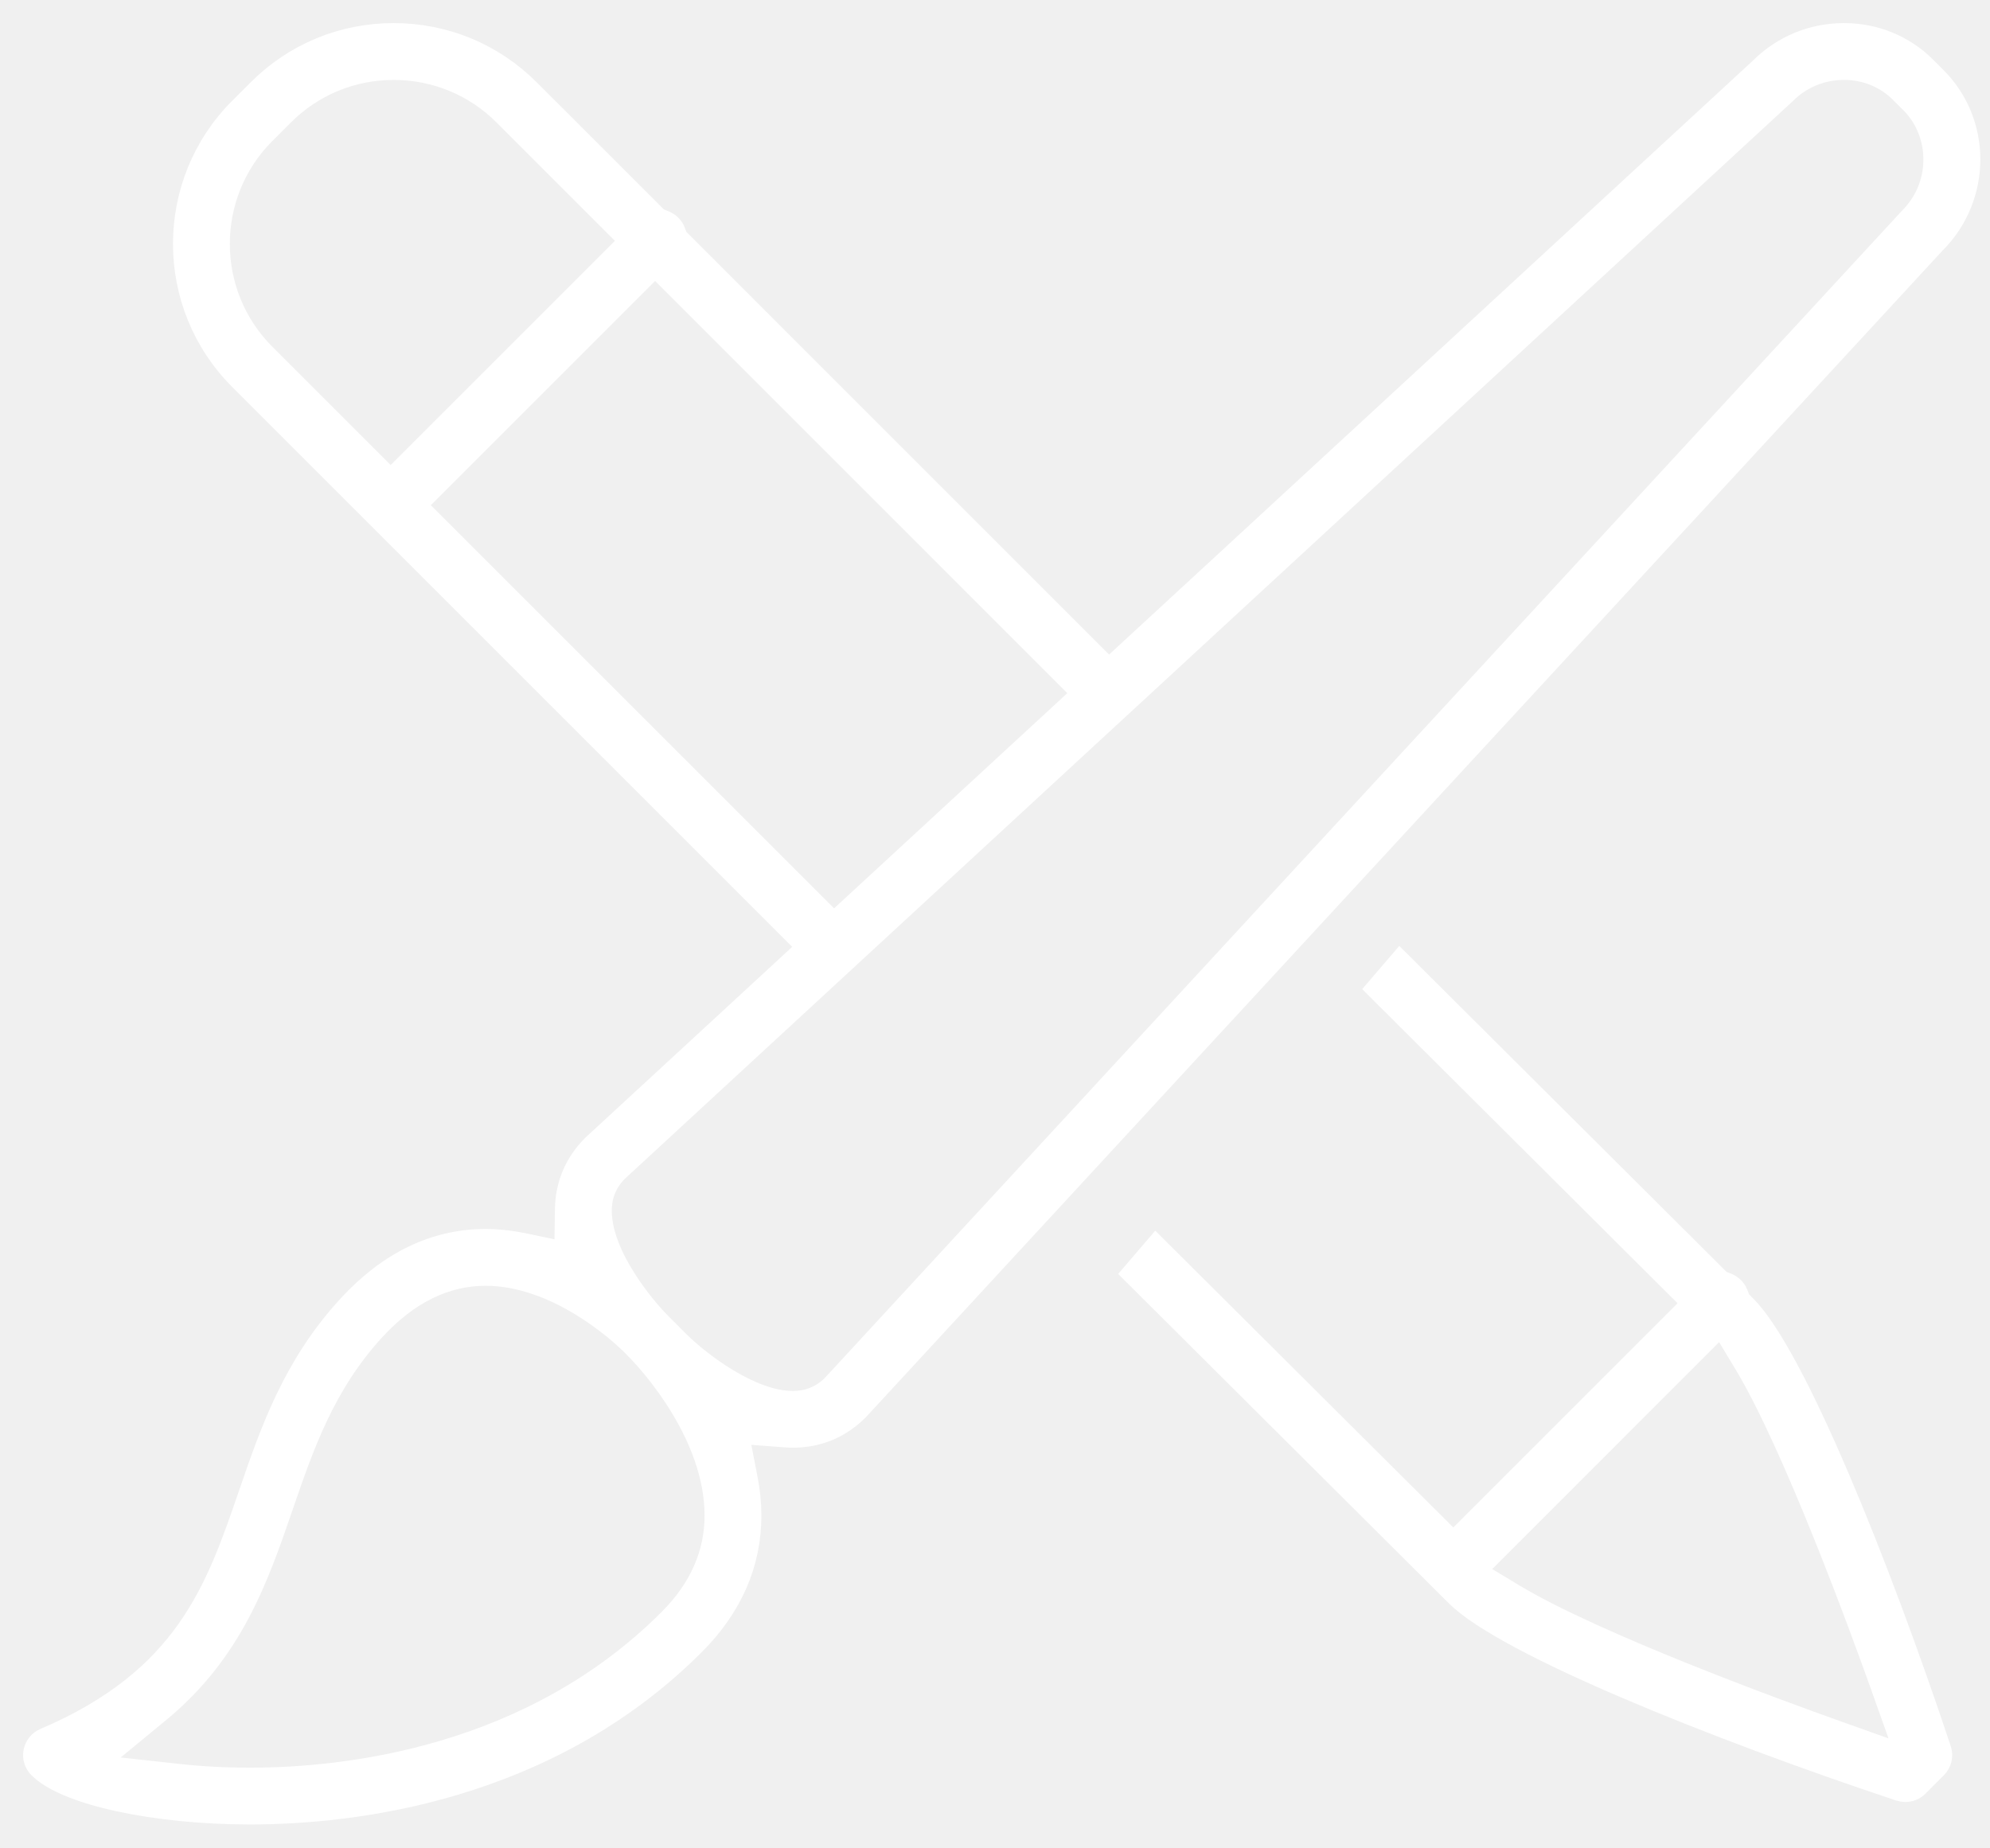
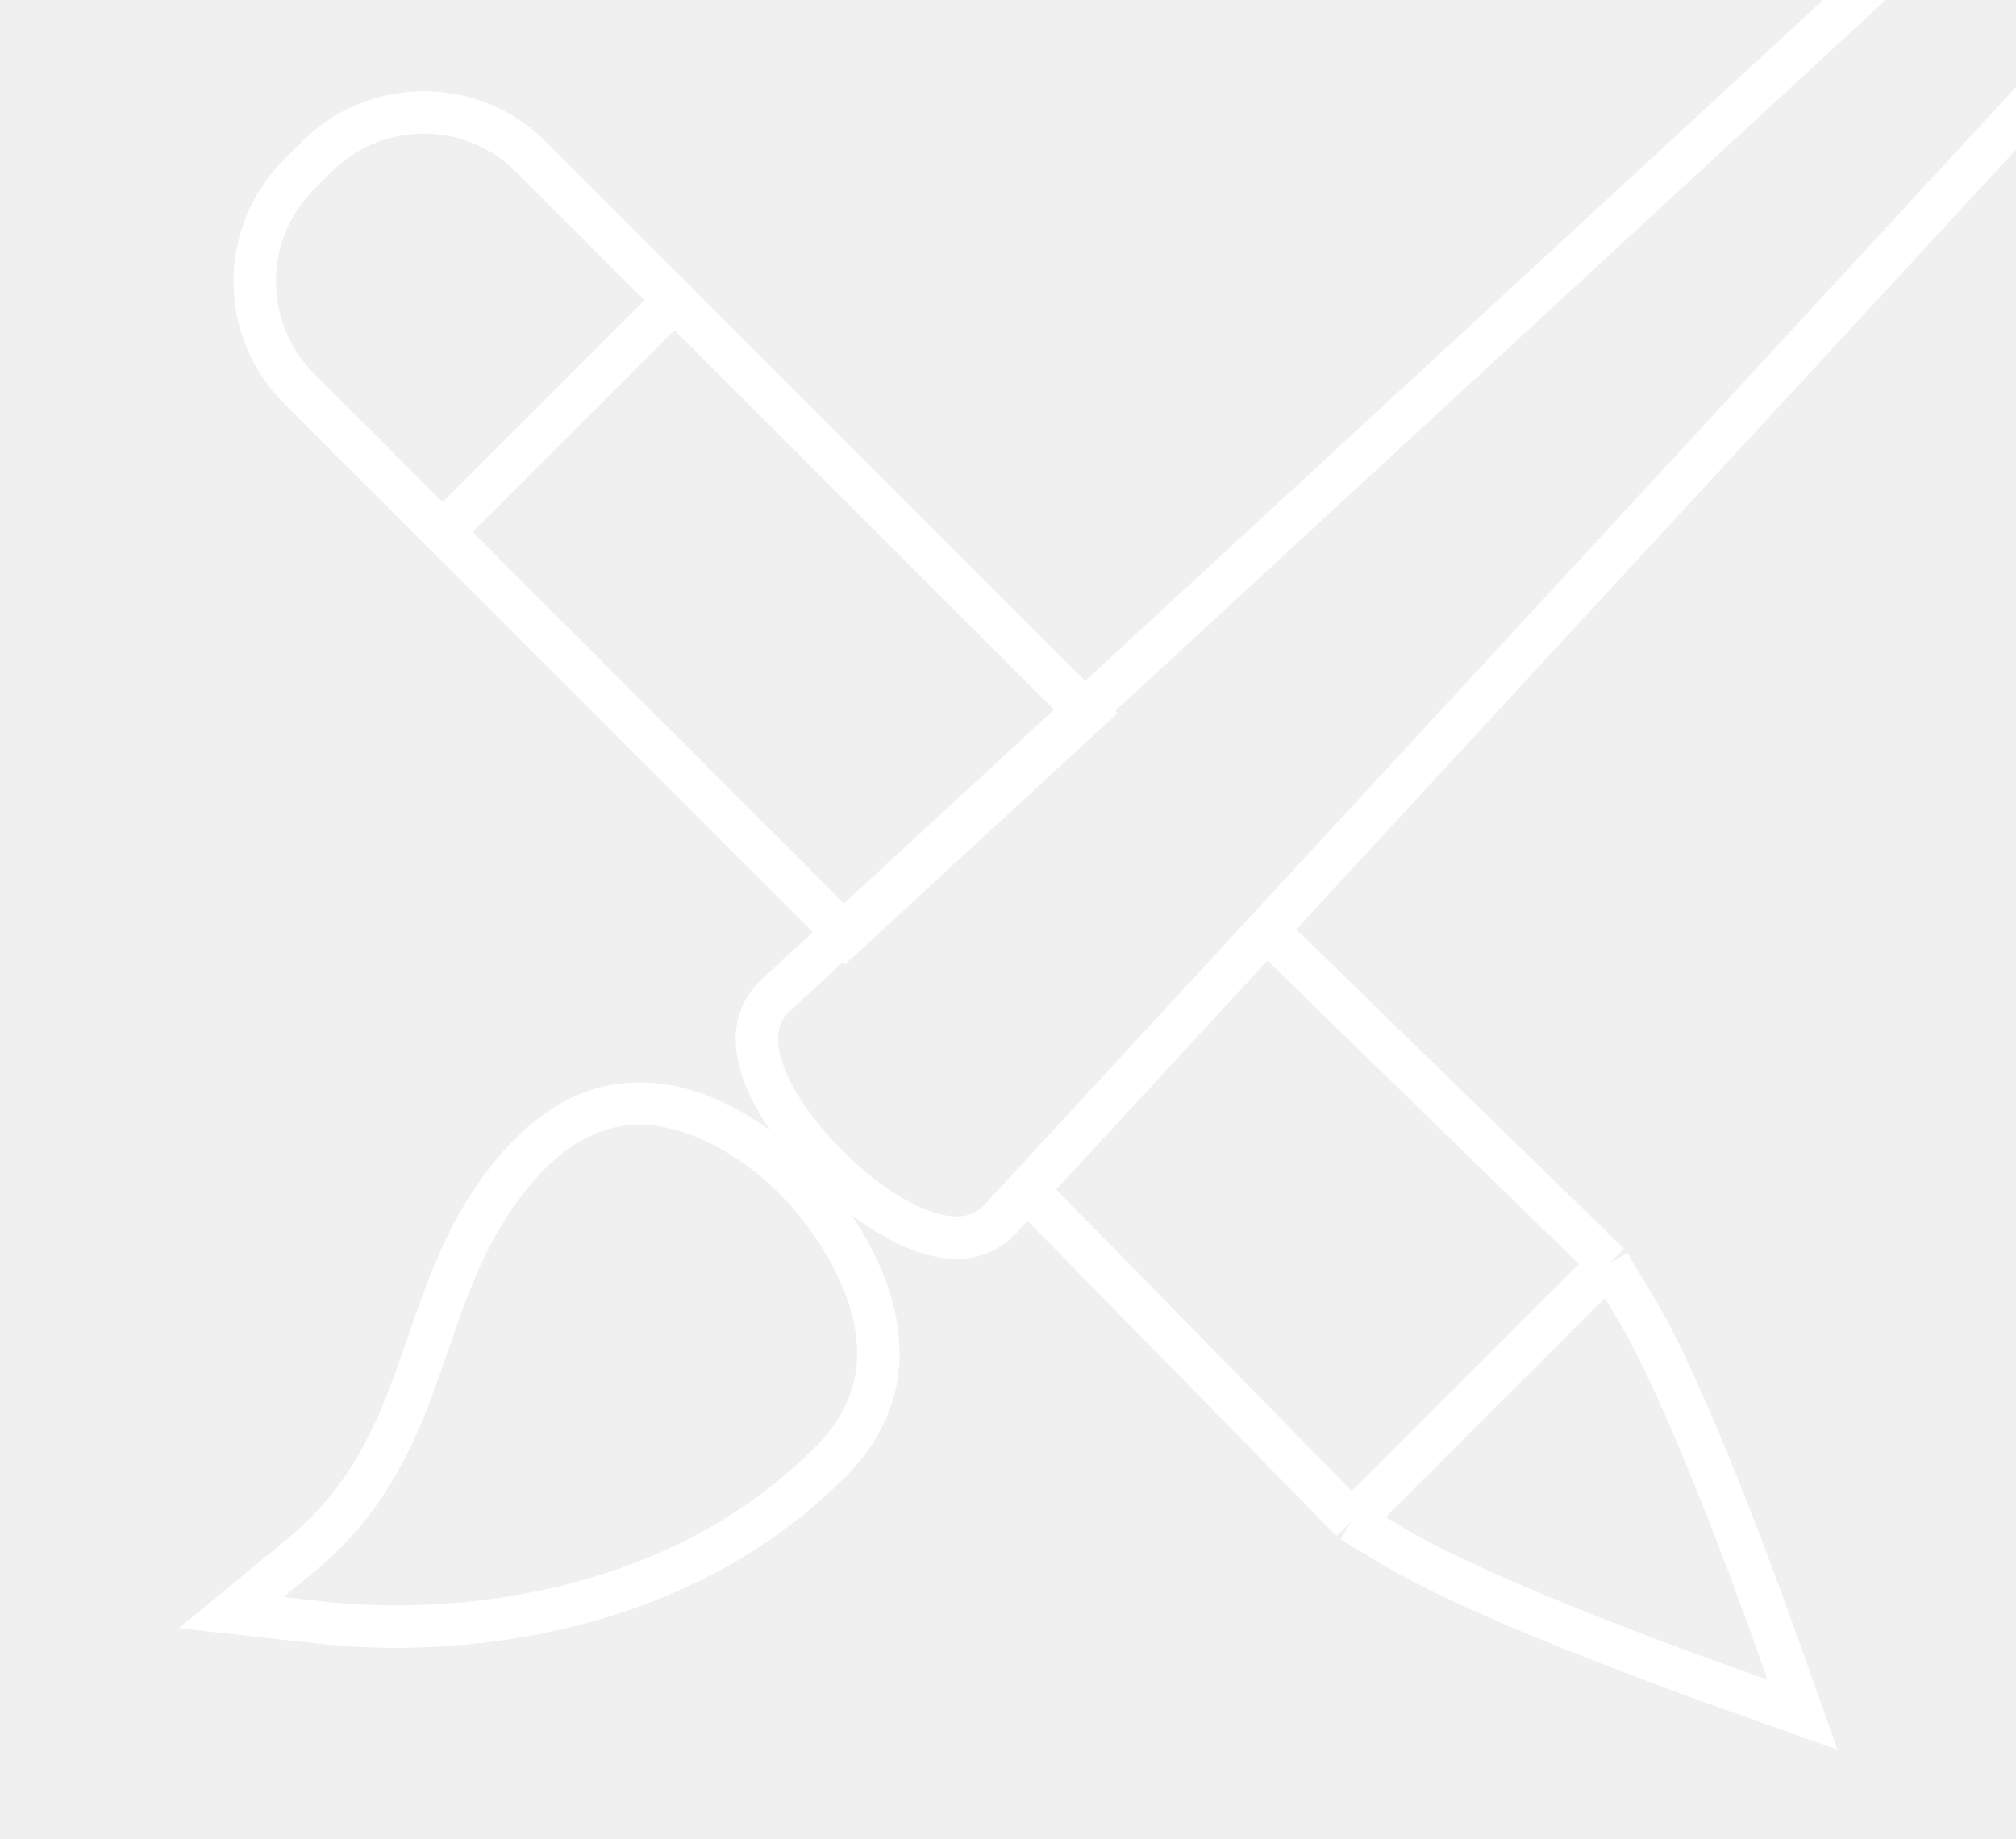
- <svg xmlns="http://www.w3.org/2000/svg" width="56" height="52" viewBox="0 0 56 52" fill="none">
-   <path d="M49.086 36.793L48.922 36.627L48.844 36.428C48.821 36.371 48.788 36.321 48.744 36.276C48.7 36.233 48.649 36.2 48.592 36.176L48.39 36.096L39.397 27.137L38.81 27.821L47.703 36.68L40.898 43.486L32.53 35.152L31.943 35.837L41.012 44.872C42.385 46.245 48.261 48.61 53.476 50.346C53.521 50.361 53.57 50.368 53.617 50.368C53.738 50.368 53.85 50.322 53.935 50.237L54.455 49.717C54.575 49.596 54.617 49.421 54.564 49.258C52.829 44.044 50.463 38.168 49.086 36.791V36.793ZM51.637 48.762C50.093 48.212 44.876 46.308 42.577 44.923L41.428 44.231L48.446 37.212L49.139 38.361C50.525 40.66 52.428 45.877 52.979 47.421L53.721 49.505L51.637 48.762Z" fill="white" stroke="white" stroke-width="0.7" />
-   <path d="M54.436 6.786C55.688 5.515 55.692 3.468 54.447 2.222L54.153 1.928C53.555 1.329 52.752 1 51.892 1C51.023 1 50.205 1.334 49.59 1.94L49.578 1.952L31.201 18.908L19.019 6.725L18.939 6.524C18.916 6.467 18.883 6.416 18.84 6.373C18.796 6.33 18.745 6.296 18.687 6.273L18.486 6.193L14.858 2.566C13.848 1.556 12.506 1 11.078 1C9.65 1 8.309 1.556 7.3 2.566L6.781 3.085C4.697 5.168 4.697 8.559 6.781 10.643L22.798 26.66L16.715 32.273C16.228 32.761 15.976 33.355 15.966 34.037L15.948 35.309L14.703 35.05C14.35 34.977 14 34.94 13.663 34.94C12.252 34.94 10.965 35.562 9.838 36.788C8.295 38.467 7.664 40.304 7.053 42.081C6.135 44.756 5.266 47.282 1.273 48.985C1.135 49.044 1.036 49.167 1.008 49.314C0.98 49.46 1.025 49.611 1.132 49.717C1.876 50.461 4.356 51 7.03 51C9.914 51 15.369 50.383 19.499 46.254C20.549 45.204 21.08 43.989 21.076 42.643C21.076 42.318 21.041 41.977 20.974 41.632L20.712 40.282L22.084 40.386C22.174 40.392 22.245 40.396 22.306 40.396C23.008 40.396 23.618 40.143 24.115 39.645L54.412 6.81L54.436 6.786ZM7.417 10.007C5.685 8.275 5.684 5.455 7.417 3.721L7.936 3.202C8.776 2.362 9.892 1.9 11.079 1.9C12.267 1.9 13.384 2.362 14.223 3.202L17.799 6.778L10.993 13.584L7.417 10.007ZM11.63 14.219L18.435 7.413L30.54 19.519L23.462 26.051L11.63 14.219ZM18.864 45.619C14.963 49.519 9.775 50.102 7.031 50.102C6.332 50.102 5.65 50.065 5.005 49.994L2.534 49.722L4.454 48.141C6.503 46.454 7.216 44.38 7.906 42.372C8.486 40.682 9.087 38.936 10.502 37.397C11.453 36.363 12.517 35.839 13.665 35.839C15.697 35.839 17.464 37.467 17.797 37.793L17.828 37.824C17.875 37.875 17.911 37.91 17.93 37.93L17.988 37.989C18.353 38.367 20.173 40.369 20.177 42.646C20.179 43.745 19.738 44.745 18.864 45.619ZM23.471 39.02L23.448 39.042C23.127 39.349 22.753 39.499 22.306 39.499C21.112 39.499 19.68 38.399 19.083 37.812L18.594 37.322C18.565 37.292 18.521 37.245 18.462 37.187L18.434 37.158C18.172 36.877 16.868 35.406 16.866 34.081C16.866 33.638 17.014 33.267 17.32 32.946L17.343 32.923L50.208 2.594C50.656 2.146 51.254 1.899 51.892 1.899C52.511 1.899 53.09 2.135 53.518 2.564L53.811 2.856C54.243 3.288 54.485 3.896 54.475 4.522C54.466 5.146 54.219 5.729 53.782 6.166L23.471 39.017V39.02Z" fill="white" stroke="white" stroke-width="0.7" />
+ <svg xmlns="http://www.w3.org/2000/svg" id="eLPNjuYaXqt1" viewBox="0 0 57 52" shape-rendering="geometricPrecision" text-rendering="geometricPrecision" project-id="2b56488b6a4c4b4c96f3f3741d4135e7" export-id="5cdc9e5bba924b608bde194e64a47990" cached="false">
+   <style>
+ #eLPNjuYaXqt2_tk {animation: eLPNjuYaXqt2_tk__tk 3000ms linear infinite normal forwards}@keyframes eLPNjuYaXqt2_tk__tk { 0% {transform: translate(39.9765px,37.2455px) skewX(0deg) skewY(0deg)} 33.333% {transform: translate(39.9765px,37.2455px) skewX(0deg) skewY(0deg)} 66.667% {transform: translate(39.9765px,37.2455px) skewX(3deg) skewY(0deg)} 100% {transform: translate(39.9765px,37.2455px) skewX(3deg) skewY(0deg)}} #eLPNjuYaXqt3_tk {animation: eLPNjuYaXqt3_tk__tk 3000ms linear infinite normal forwards}@keyframes eLPNjuYaXqt3_tk__tk { 0% {transform: translate(13.16751px,9.1436px) skewX(0deg) skewY(0deg)} 33.333% {transform: translate(13.16751px,9.1436px) skewX(0deg) skewY(0deg)} 66.667% {transform: translate(13.16751px,9.1436px) skewX(3deg) skewY(0deg)} 100% {transform: translate(13.16751px,9.1436px) skewX(3deg) skewY(0deg)}} #eLPNjuYaXqt4_tk {animation: eLPNjuYaXqt4_tk__tk 3000ms linear infinite normal forwards}@keyframes eLPNjuYaXqt4_tk__tk { 0% {transform: translate(21.6221px,17.46691px) skewX(0deg) skewY(0deg)} 33.333% {transform: translate(21.6221px,17.46691px) skewX(0deg) skewY(0deg)} 66.667% {transform: translate(21.6221px,17.46691px) skewX(3deg) skewY(0deg)} 100% {transform: translate(21.6221px,17.46691px) skewX(3deg) skewY(0deg)}} #eLPNjuYaXqt5_to {animation: eLPNjuYaXqt5_to__to 3000ms linear infinite normal forwards}@keyframes eLPNjuYaXqt5_to__to { 0% {transform: translate(15.6838px,38.60235px)} 33.333% {transform: translate(10.6838px,43.60235px)} 100% {transform: translate(10.6838px,43.60235px)}} #eLPNjuYaXqt6_to {animation: eLPNjuYaXqt6_to__to 3000ms linear infinite normal forwards}@keyframes eLPNjuYaXqt6_to__to { 0% {transform: translate(40.90634px,15.50075px)} 33.333% {transform: translate(35.90634px,20.50075px)} 100% {transform: translate(35.90634px,20.50075px)}}
+ </style>
+   <g id="eLPNjuYaXqt2_tk" transform="translate(39.9765,37.2455) skewX(0) skewY(0)">
+     <path d="M35.5,26l9.995,9.741m0,0l-7.28,7.28m7.28-7.28l.718,1.192c1.438,2.385,3.412,7.796,3.983,9.398l.77,2.161-2.161-.771c-1.602-.571-7.013-2.546-9.398-3.982l-1.192-.718m7.28-7.28L41.738,39.498l-3.522,3.522m0,0l-9.229-9.417" transform="translate(-39.9765,-37.2455)" fill="none" stroke="#fff" stroke-width="1.2" />
+   </g>
+   <g id="eLPNjuYaXqt3_tk" transform="translate(13.16751,9.1436) skewX(0) skewY(0)">
+     <path d="M19.132,8.554l-.676-.676-3.445-3.445c-.808-.809-1.884-1.254-3.028-1.254s-2.219.445-3.028,1.254l-.5.5c-1.67,1.67-1.669,4.387,0,6.056l3.445,3.445.674.674" transform="translate(-13.16751,-9.1436)" fill="none" stroke="#fff" stroke-width="1.2" />
+   </g>
+   <g id="eLPNjuYaXqt4_tk" transform="translate(21.6221,17.46691) skewX(0) skewY(0)">
+     <path d="M12.514,15.046l6.556-6.556L30.73,20.151l-6.819,6.292L12.514,15.046Z" transform="translate(-21.6221,-17.46691)" fill="none" stroke="#fff" stroke-width="1.2" />
+   </g>
+   <g id="eLPNjuYaXqt5_to" transform="translate(15.6838,38.60235)">
+     <path d="M6.198,51c2.847,0,8.229-.604,12.274-4.65.907-.907,1.365-1.945,1.363-3.084-.004-2.362-1.892-4.439-2.271-4.831l-.06-.061c-.02-.02-.057-.057-.106-.109l-.031-.032c-.346-.338-2.179-2.027-4.287-2.027-1.191,0-2.294.544-3.28,1.616-1.468,1.596-2.091,3.408-2.693,5.16-.716,2.083-1.455,4.234-3.581,5.985L1.533,50.606l2.563.283c.669.074,1.376.112,2.101.112Z" transform="translate(-10.6838,-43.60235)" fill="none" stroke="#fff" stroke-width="1.2" />
+   </g>
+   <g id="eLPNjuYaXqt6_to" transform="translate(40.90634,15.50075)">
+     <path d="M23.227,39.528l.025-.024v-.002L54.693,5.426c.454-.453.709-1.059.719-1.706.01-.65-.241-1.28-.689-1.728l-.304-.304C53.974,1.245,53.375,1,52.732,1c-.662,0-1.282.256-1.747.72L16.895,33.18l-.024.025c-.318.333-.471.717-.471,1.177.002,1.374,1.355,2.9,1.626,3.191l.029.03c.061.06.107.109.137.141l.507.508c.619.609,2.104,1.749,3.343,1.749.464,0,.851-.155,1.184-.473Z" transform="translate(-35.90634,-20.50075)" fill="none" stroke="#fff" stroke-width="1.2" />
+   </g>
</svg>
